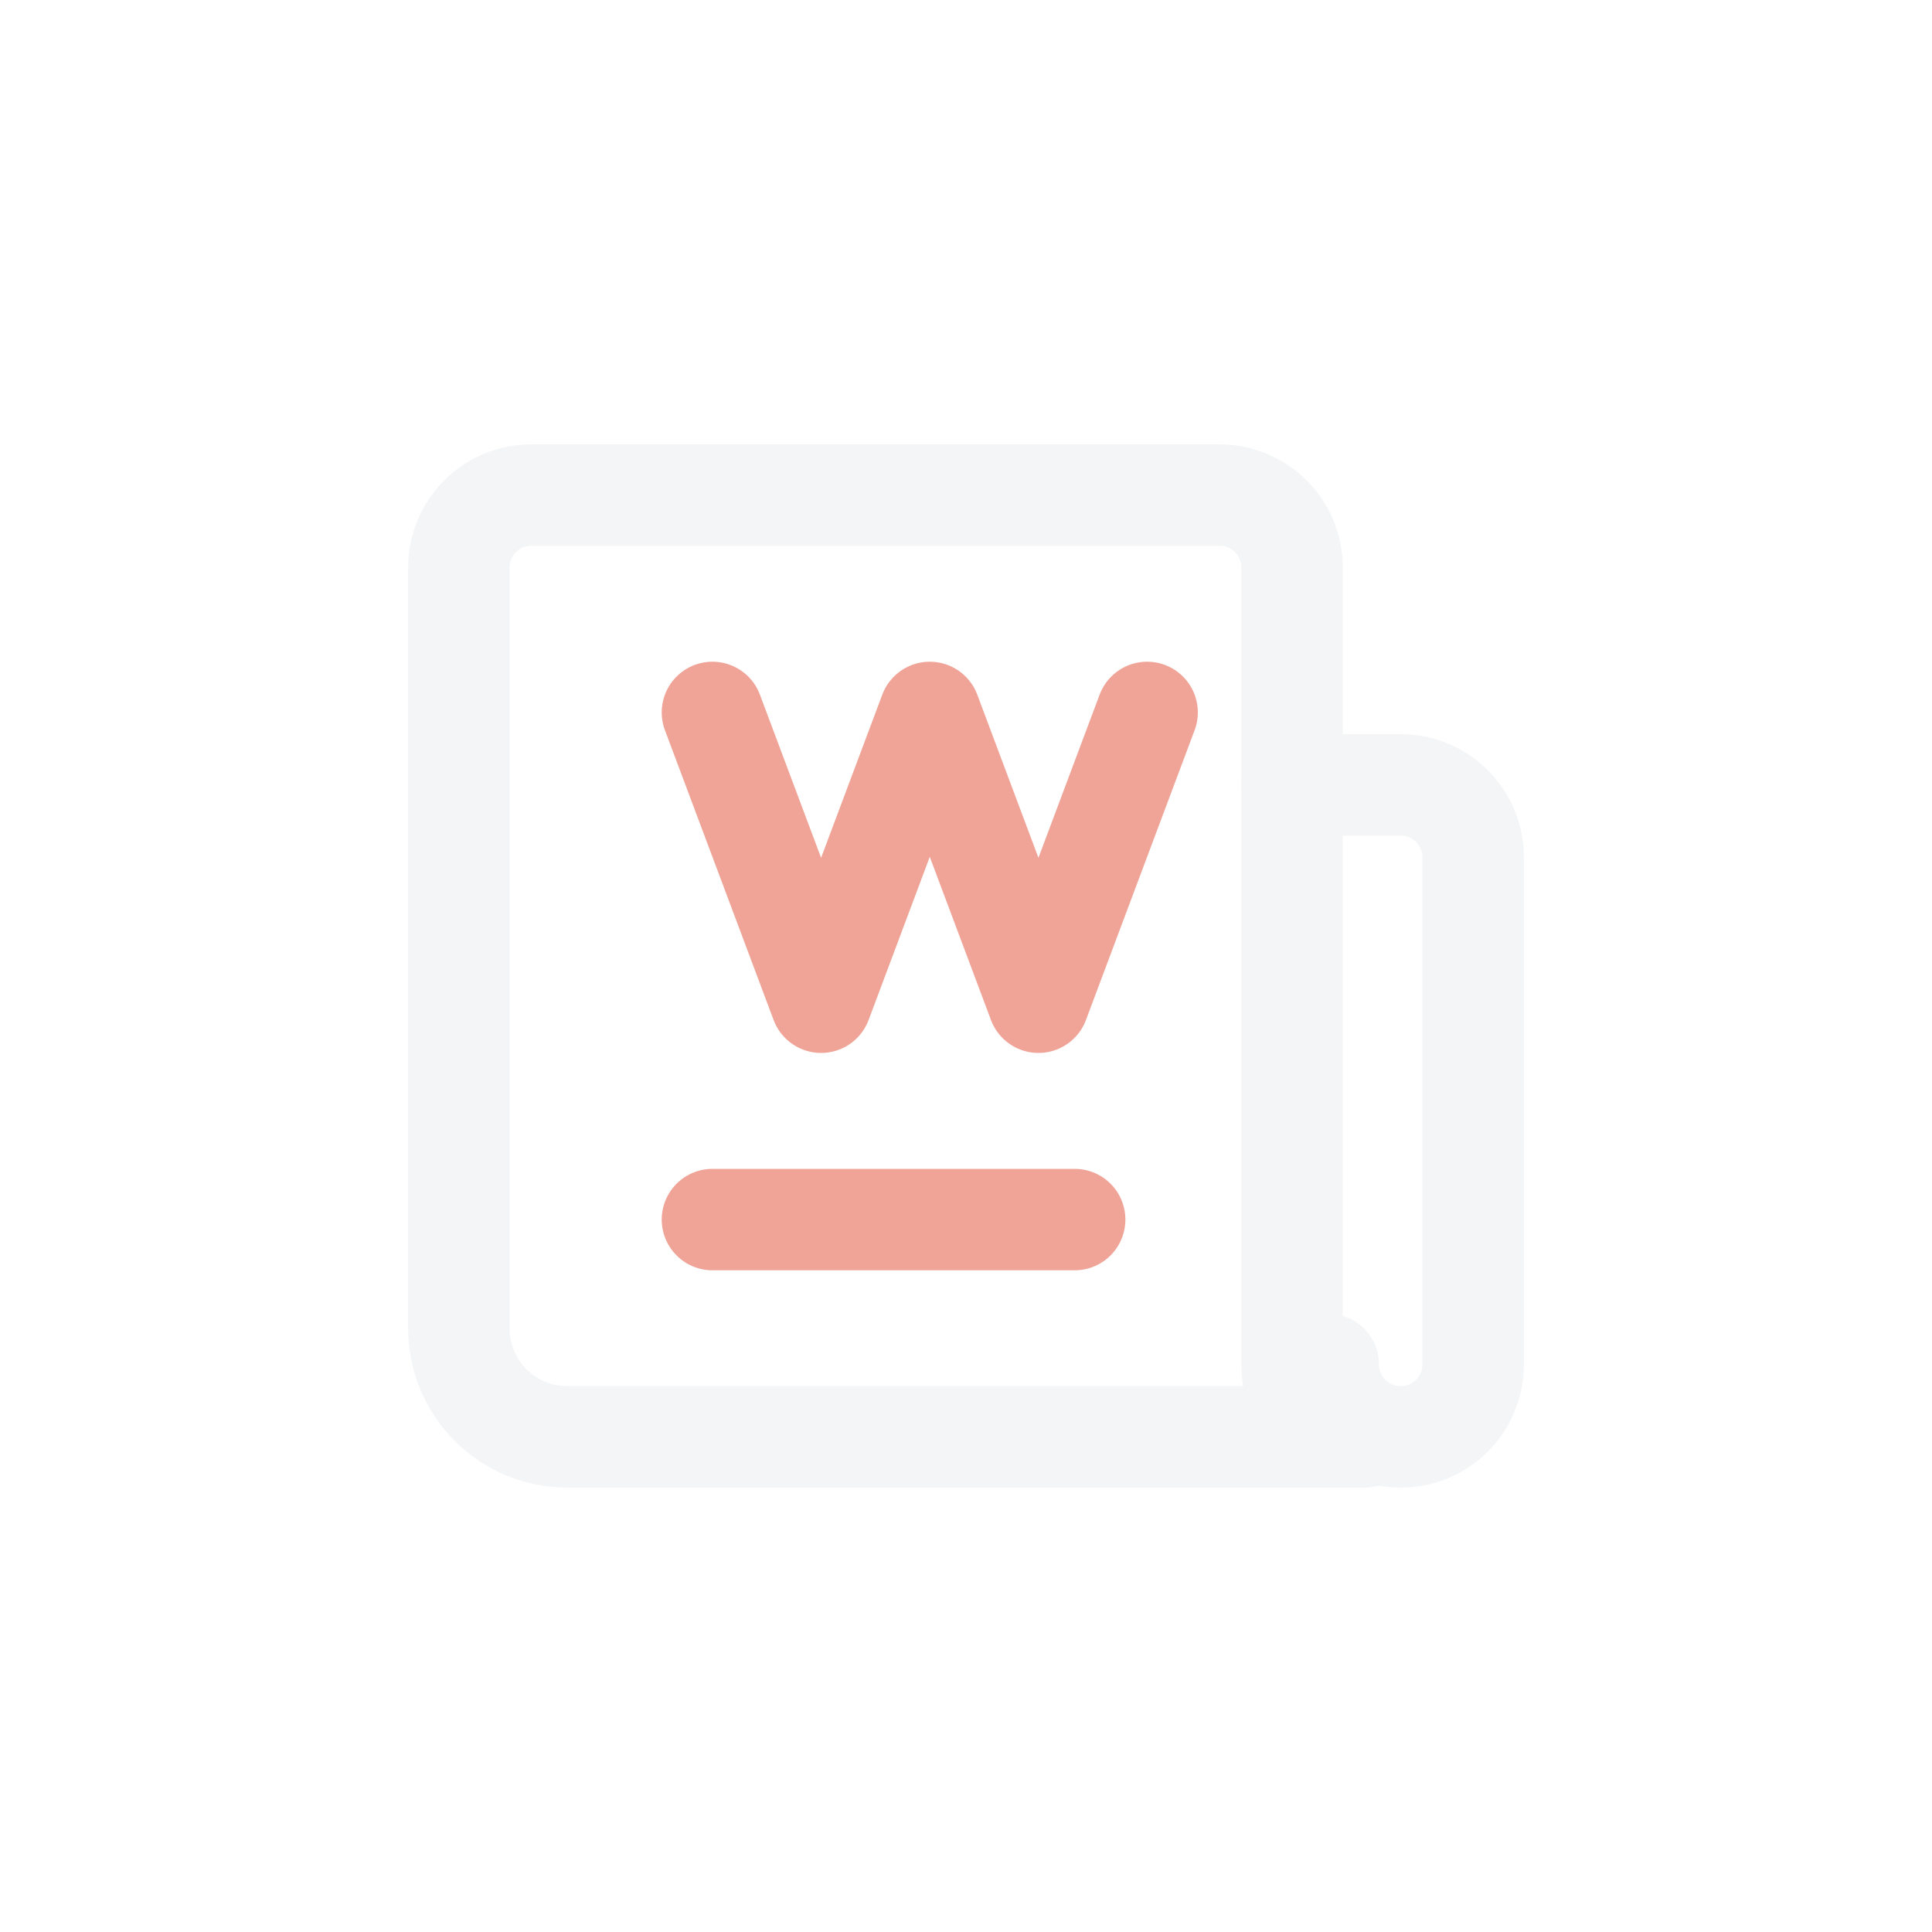
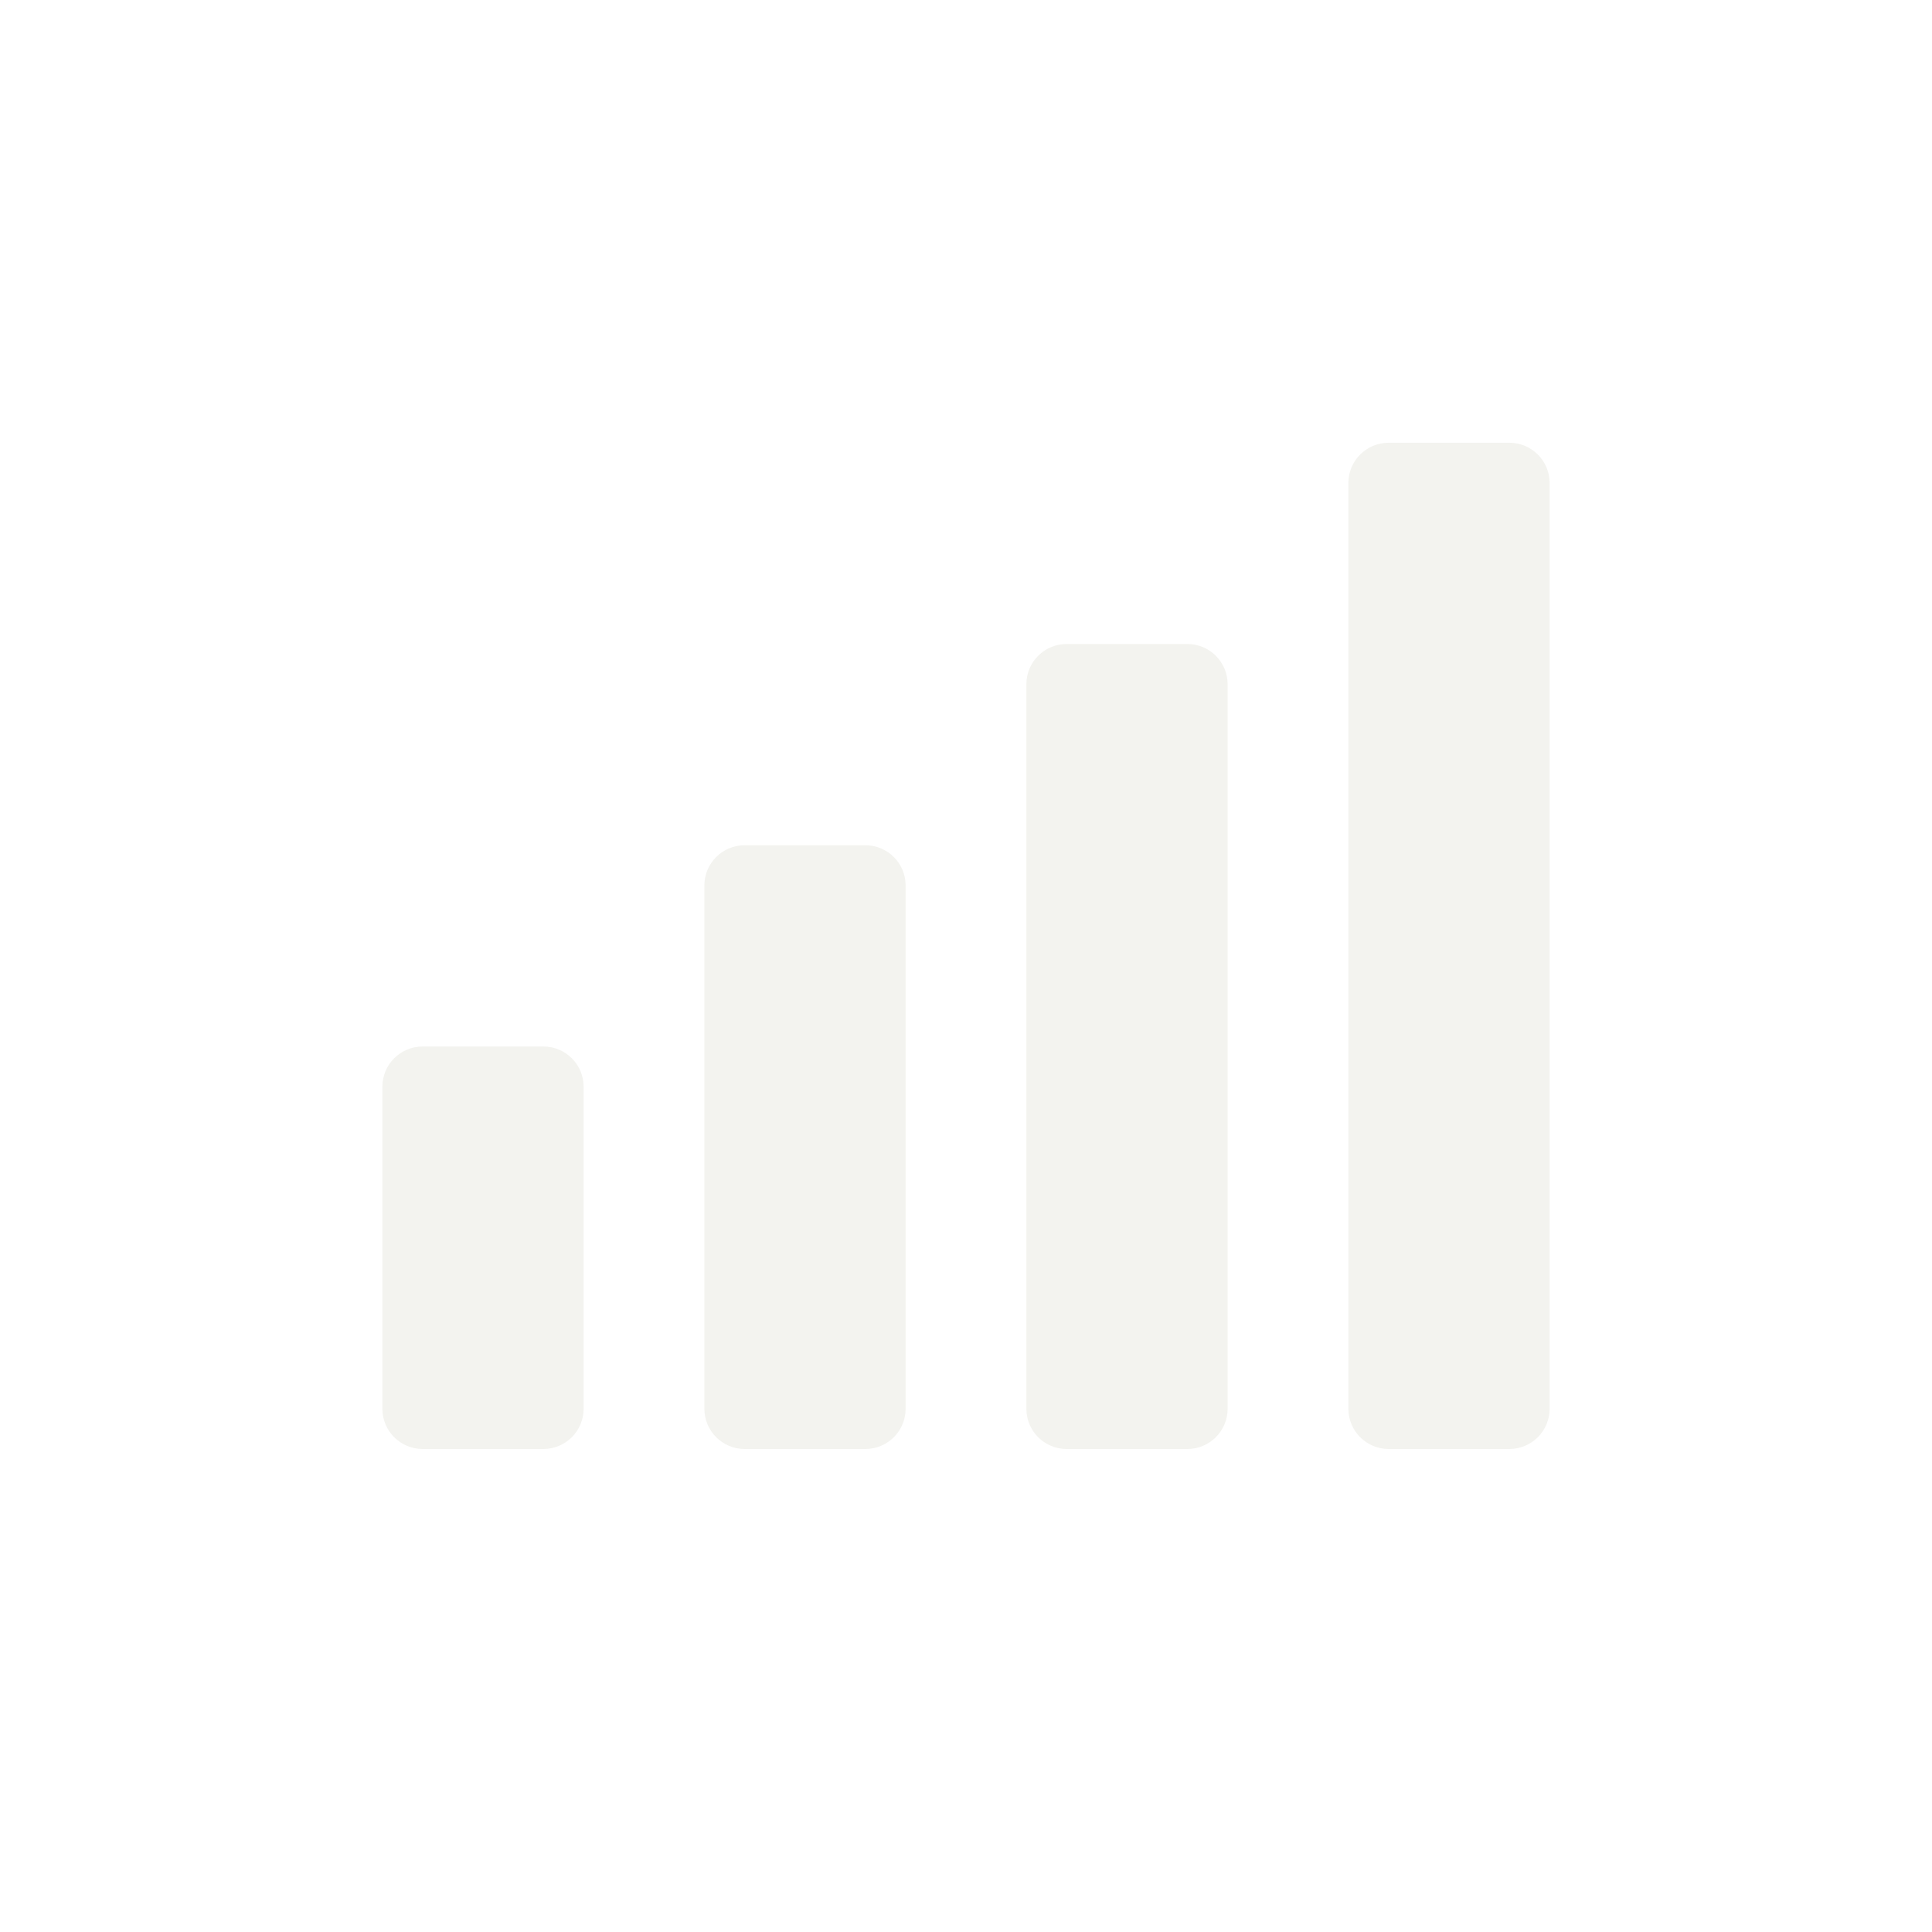
<svg xmlns="http://www.w3.org/2000/svg" width="96" height="96" viewBox="0 0 96 96">
-   <g transform="translate(12.0 12.0) scale(3.6)" fill="none" stroke-width="1.4" stroke-linecap="round" stroke-linejoin="round">
-     <g stroke="#f3f5f6">
-       <path d="M4.5 3.5h9a1 1 0 0 1 1 1v11a1 1 0 0 0 1 1h-11a1.5 1.5 0 0 1-1.5-1.5v-10.5a1 1 0 0 1 1-1Z" />
-       <path d="M14.5 7.5h1.5a1 1 0 0 1 1 1v7a1 1 0 0 1-2 0" />
-     </g>
-     <g stroke="#f0a497">
-       <path d="M6.5 6.5l1.5 4 1.5-4 1.5 4 1.5-4" />
-       <path d="M6.5 13.5h5" />
-     </g>
-   </g>
+   <rect x="19" y="52" width="10" height="20" rx="2" fill="#f3f3ef" />
+   <rect x="35" y="42" width="10" height="30" rx="2" fill="#f3f3ef" />
+   <rect x="51" y="32" width="10" height="40" rx="2" fill="#f3f3ef" />
+   <rect x="67" y="22" width="10" height="50" rx="2" fill="#f3f3ef" />
</svg>
